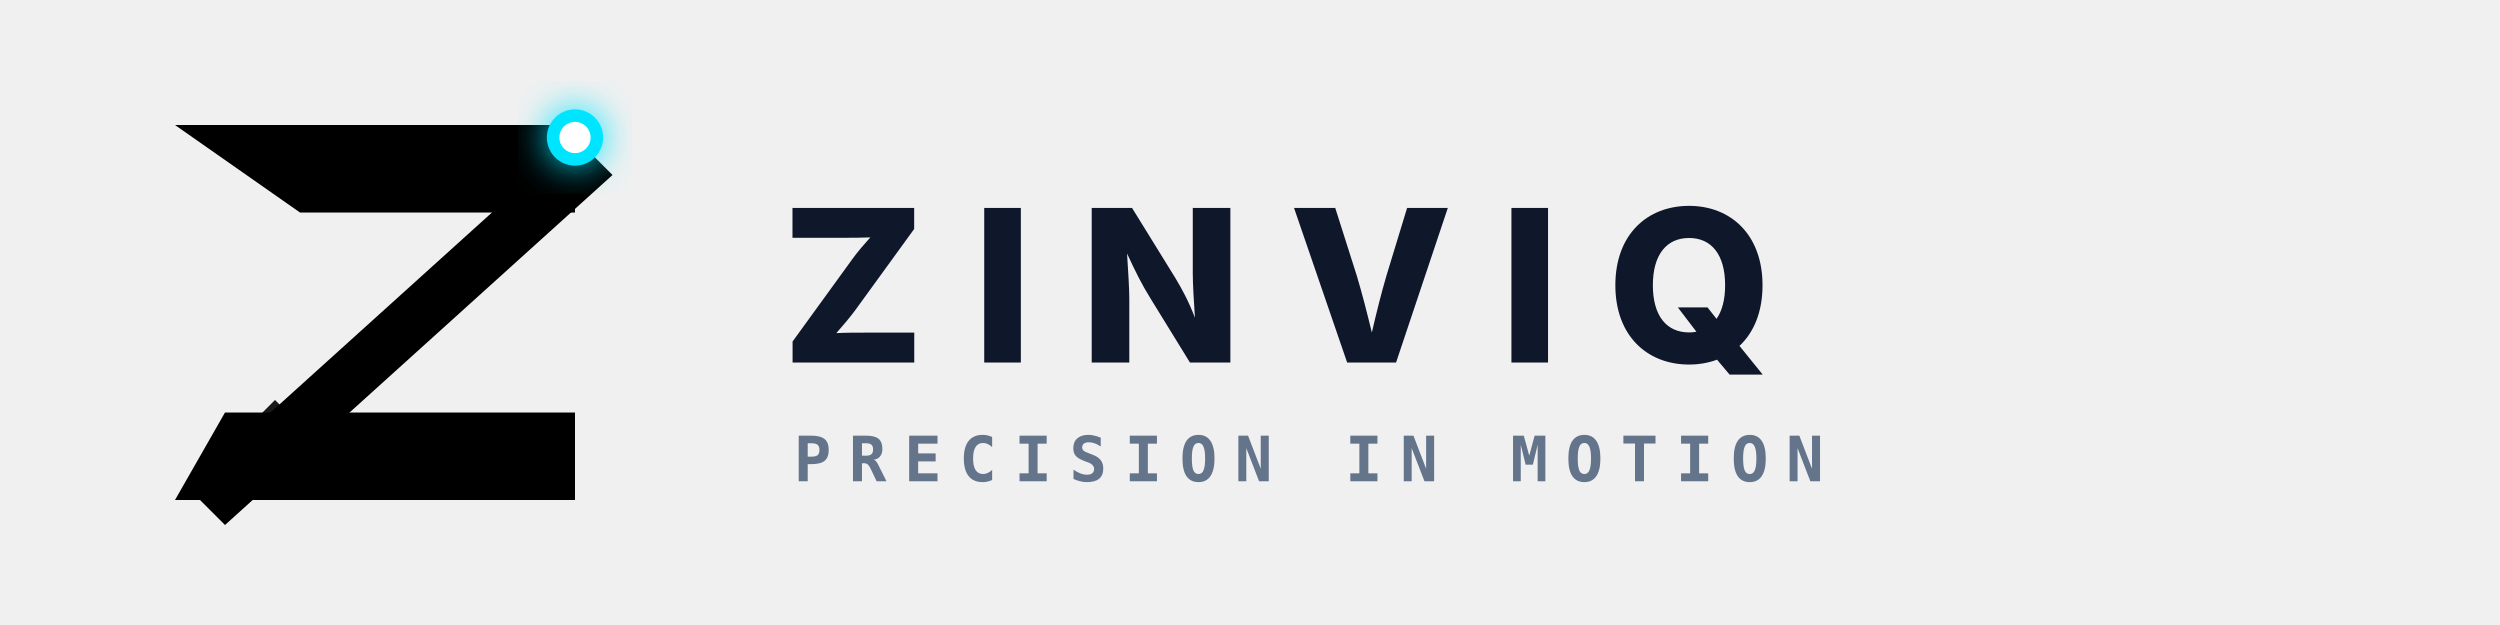
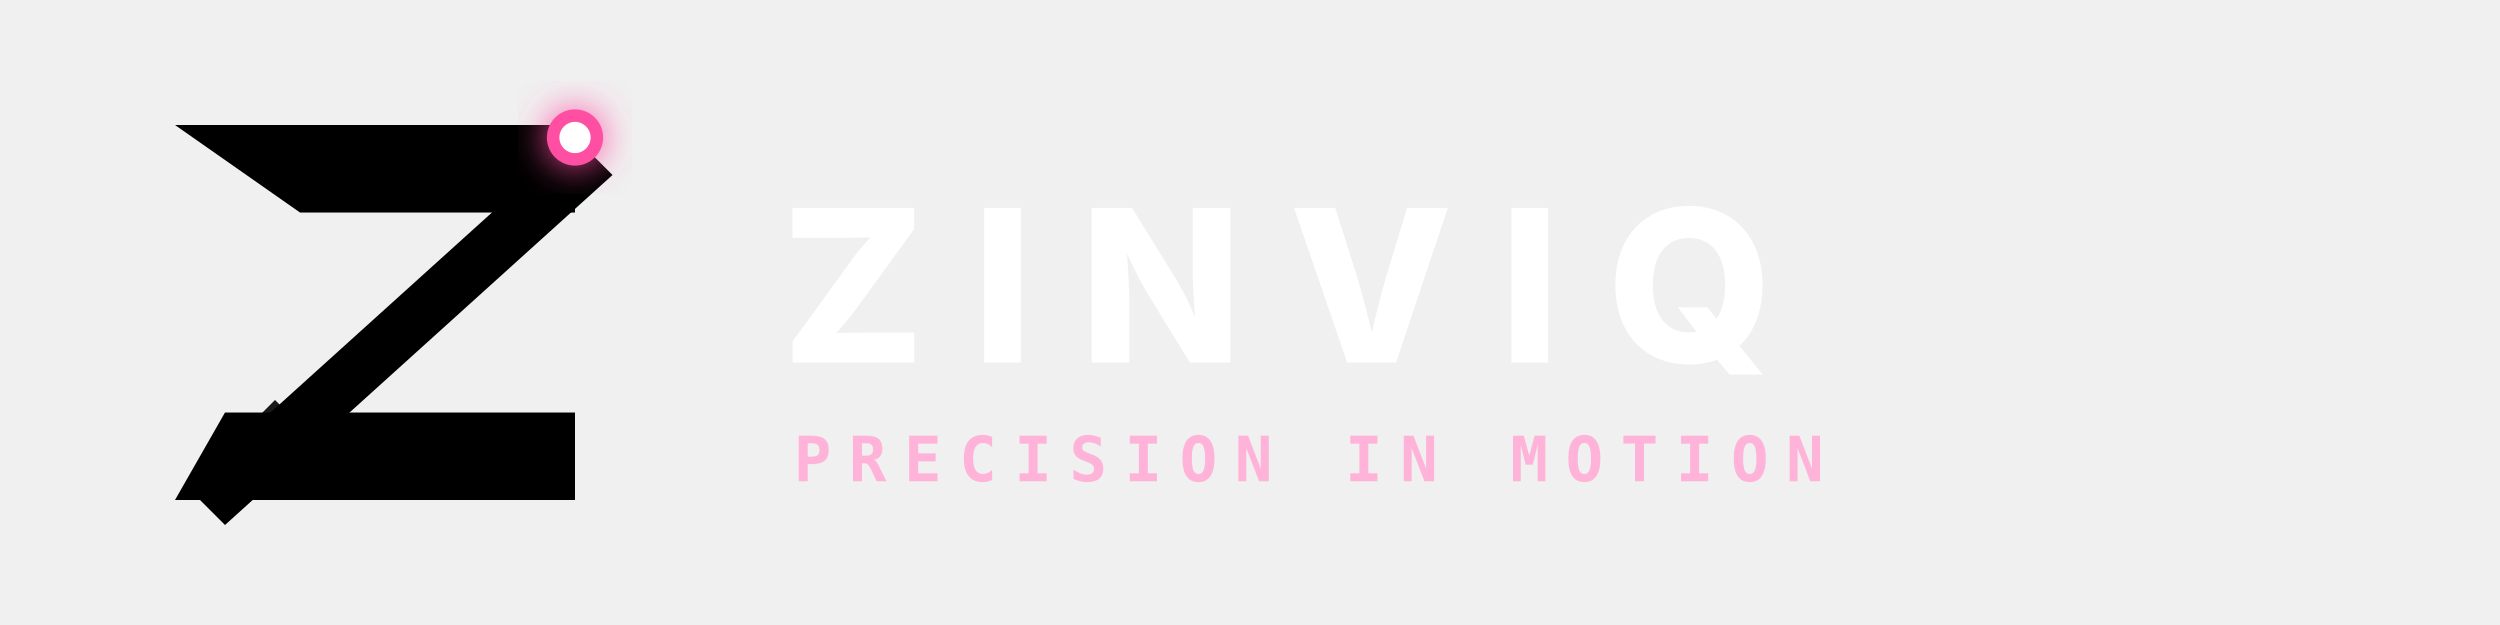
<svg xmlns="http://www.w3.org/2000/svg" viewBox="0 0 400 100" fill="none">
  <defs>
-     <linearGradient id="zinviqCyanGrad" x1="0%" y1="0%" x2="100%" y2="100%">
-       <stop offset="0%" stopColor="#00D2FF" />
-       <stop offset="50%" stopColor="#00A3FF" />
-       <stop offset="100%" stopColor="#0070F3" />
+     <linearGradient id="zinviqSignalGrad" x1="0%" y1="0%" x2="100%" y2="100%">
+       <stop offset="0%" stopColor="#FFB3D9" />
+       <stop offset="50%" stopColor="#FF4FA3" />
+       <stop offset="100%" stopColor="#D10056" />
    </linearGradient>
    <linearGradient id="zinviqRibbonFold" x1="0%" y1="0%" x2="100%" y2="0%">
-       <stop offset="0%" stopColor="#38BDF8" />
-       <stop offset="100%" stopColor="#0284C7" />
+       <stop offset="0%" stopColor="#FFB3D9" />
+       <stop offset="100%" stopColor="#D10056" />
    </linearGradient>
    <filter id="beaconGlow" x="-50%" y="-50%" width="200%" height="200%">
      <feGaussianBlur stdDeviation="3" result="blur" />
      <feMerge>
        <feMergeNode in="blur" />
        <feMergeNode in="SourceGraphic" />
      </feMerge>
    </filter>
  </defs>
  <g transform="translate(10, 0)">
-     <path d="M18 20 H82 V34 H38 Z" fill="url(#zinviqCyanGrad)" />
-     <path d="M82 22 L20 78 L26 84 L88 28 Z" fill="url(#zinviqCyanGrad)" />
+     <path d="M18 20 H82 V34 H38 Z" fill="url(#zinviqSignalGrad)" />
+     <path d="M82 22 L20 78 L26 84 L88 28 Z" fill="url(#zinviqSignalGrad)" />
    <path d="M20 78 L34 64 L48 78 Z" fill="url(#zinviqRibbonFold)" opacity="0.9" />
-     <path d="M26 66 H82 V80 H18 Z" fill="url(#zinviqCyanGrad)" />
-     <circle cx="82" cy="22" r="4.5" fill="#00E5FF" filter="url(#beaconGlow)" />
+     <path d="M26 66 H82 V80 H18 Z" fill="url(#zinviqSignalGrad)" />
+     <circle cx="82" cy="22" r="4.5" fill="#FF4FA3" filter="url(#beaconGlow)" />
    <circle cx="82" cy="22" r="2.5" fill="#FFFFFF" />
  </g>
-   <text x="125" y="58" font-family="system-ui, -apple-system, sans-serif" font-weight="800" font-size="34" letter-spacing="0.22em" fill="#0F172A">
+   <text x="125" y="58" font-family="system-ui, -apple-system, sans-serif" font-weight="800" font-size="34" letter-spacing="0.22em" fill="#FFFFFF">
    ZINVIQ
  </text>
-   <text x="127" y="77" font-family="'JetBrains Mono', monospace, sans-serif" font-weight="600" font-size="10" letter-spacing="0.28em" fill="#64748B">
+   <text x="127" y="77" font-family="'JetBrains Mono', monospace, sans-serif" font-weight="600" font-size="10" letter-spacing="0.28em" fill="#FFB3D9">
    PRECISION IN MOTION
  </text>
</svg>
